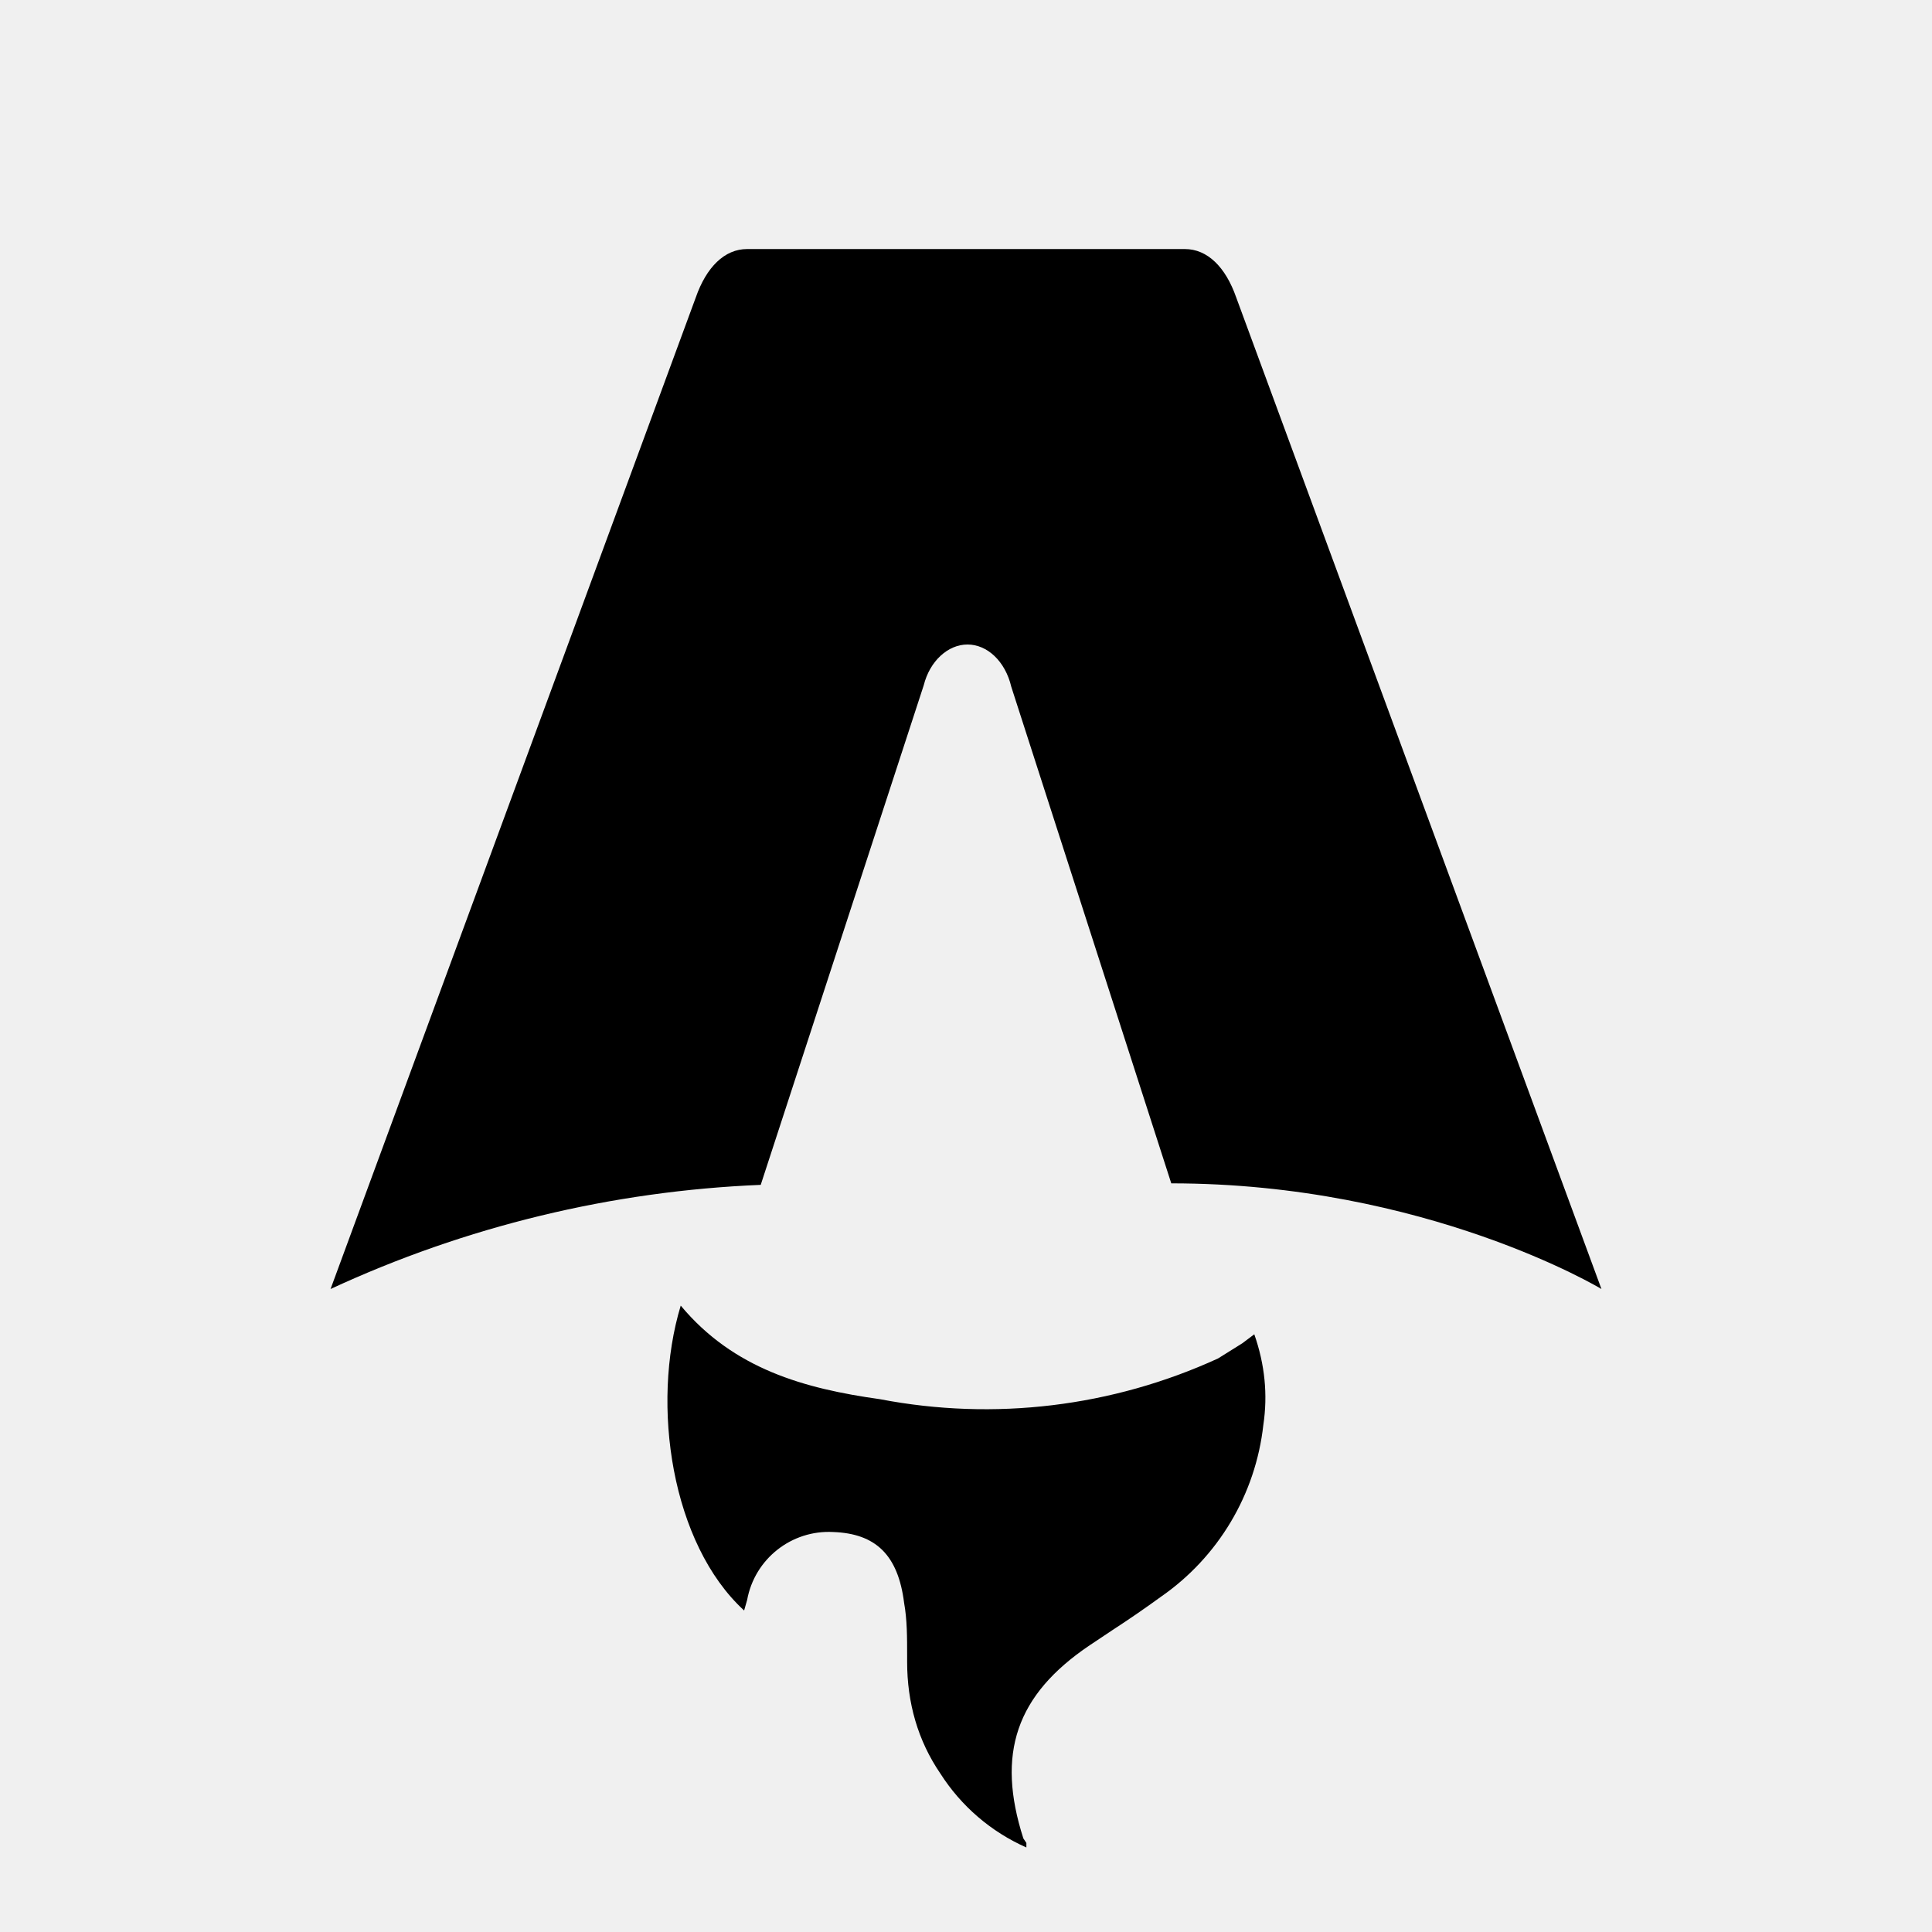
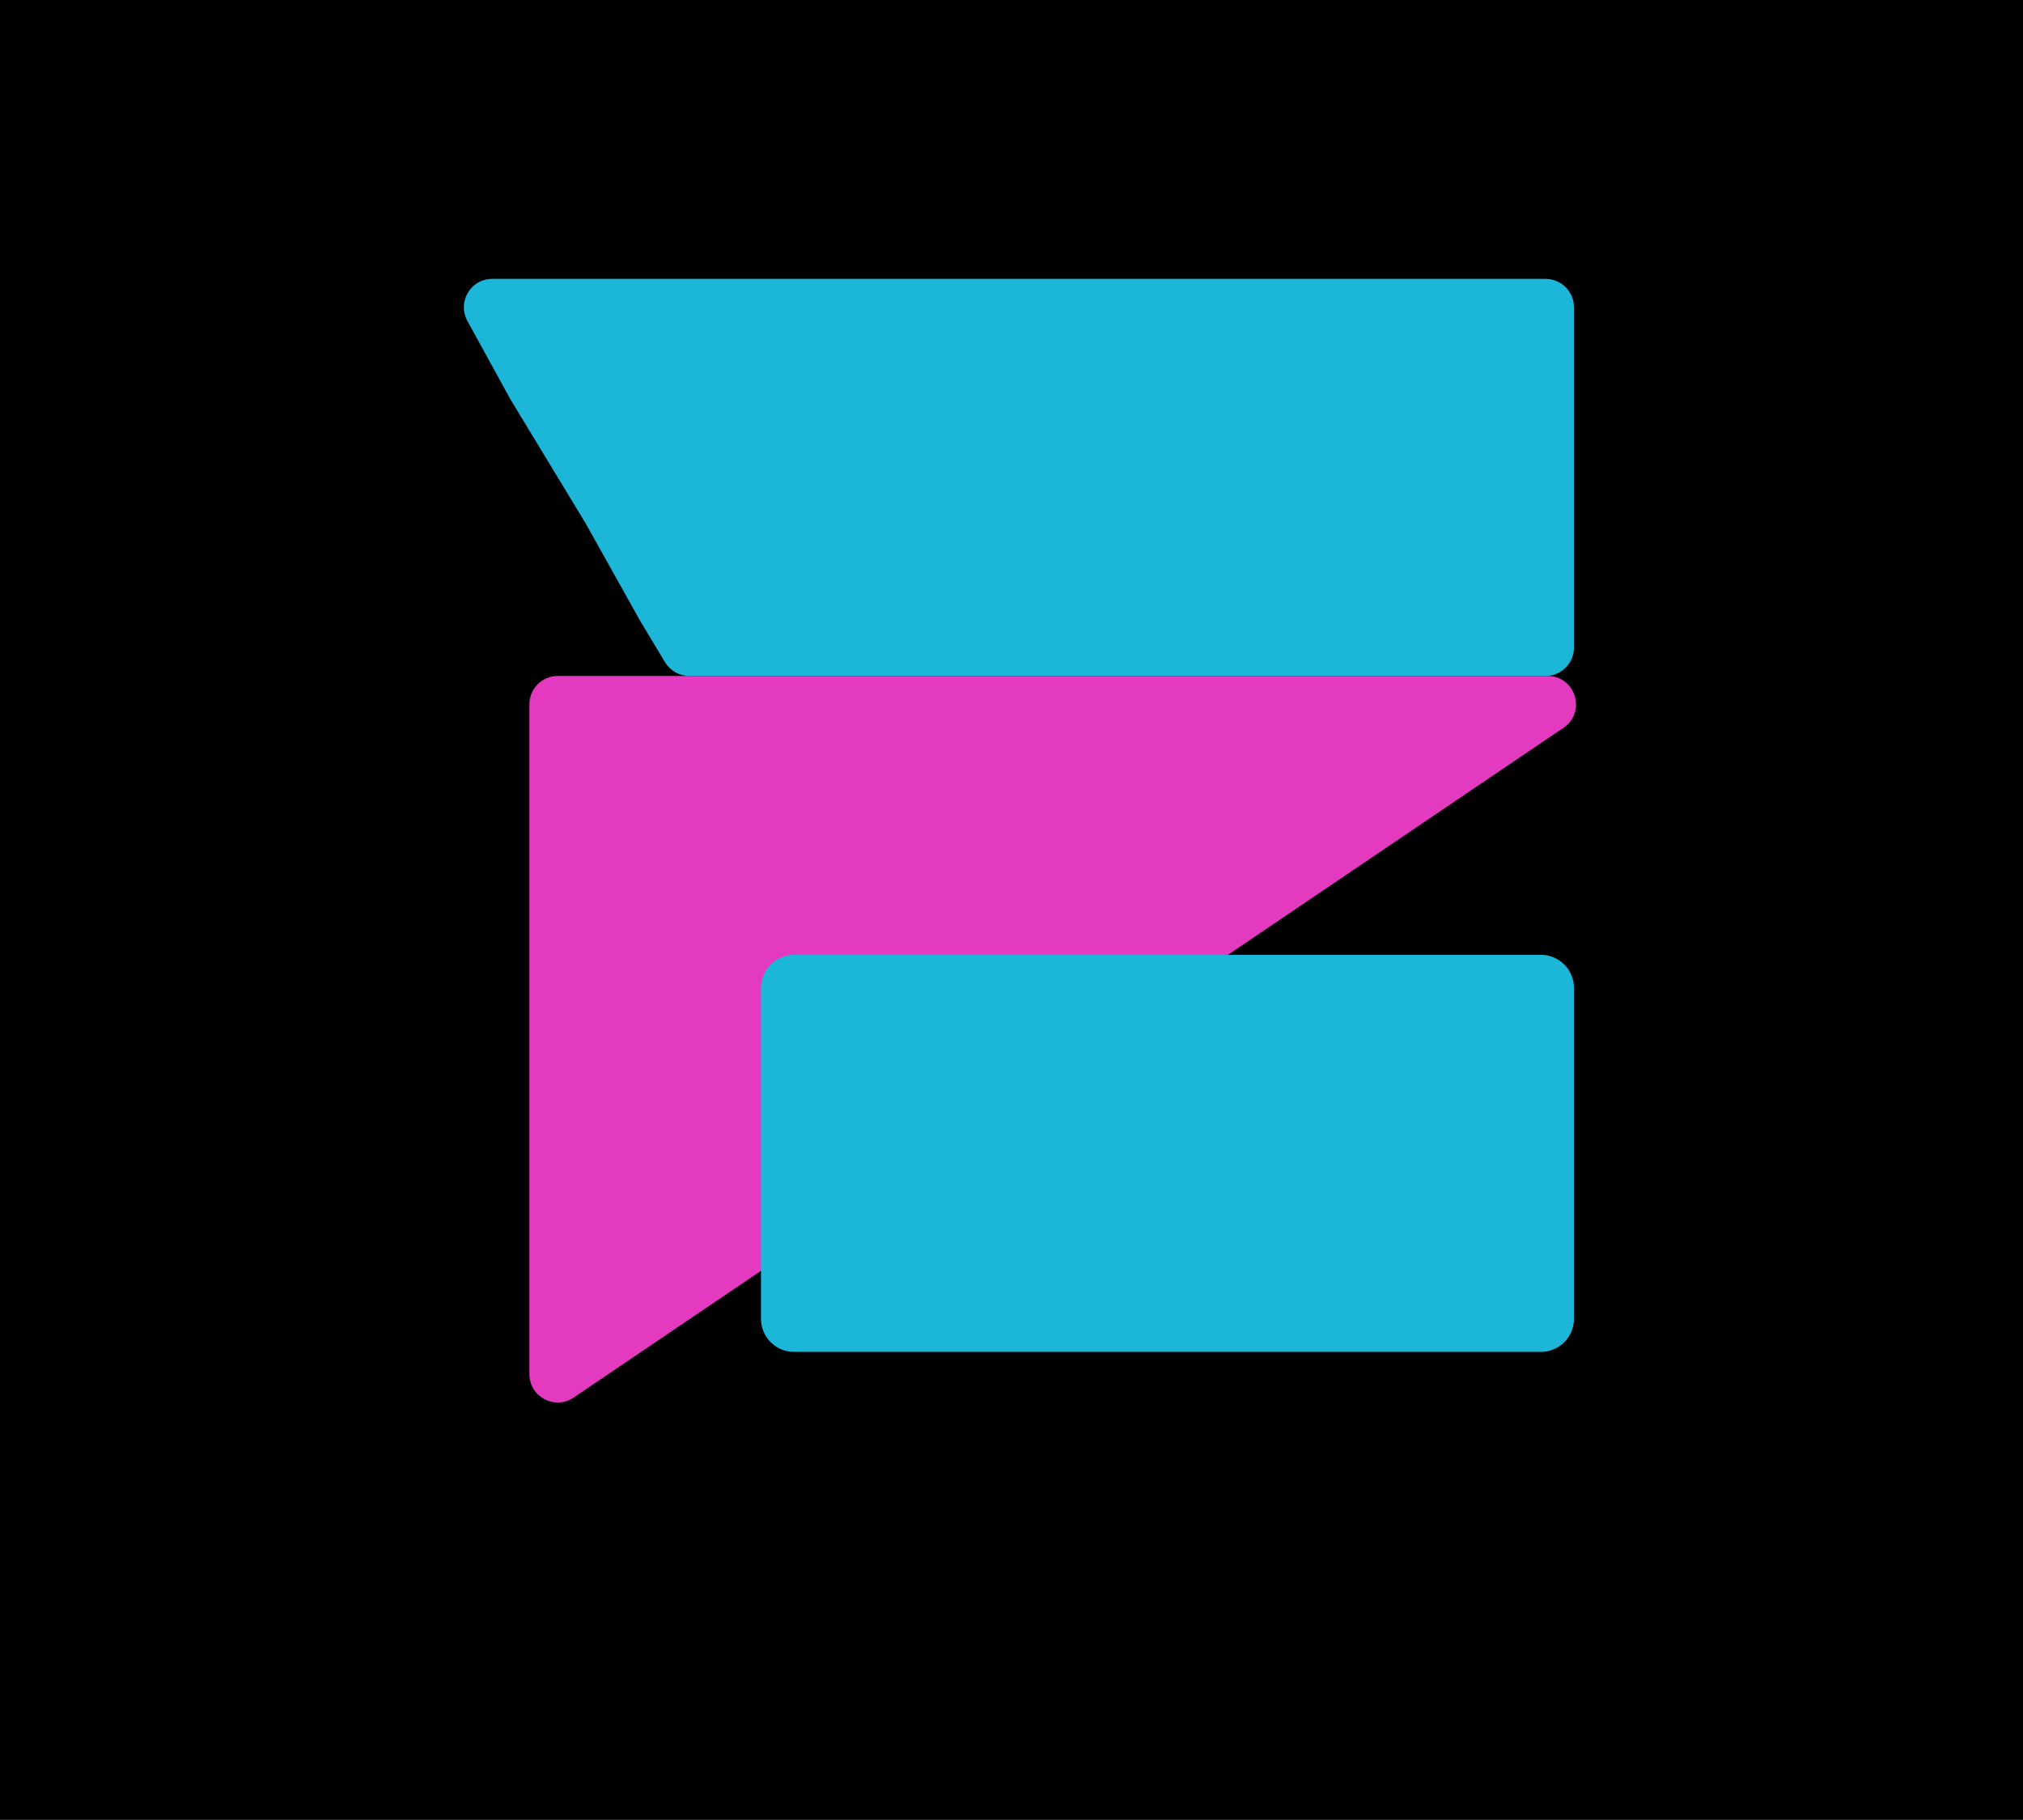
- <svg xmlns="http://www.w3.org/2000/svg" fill="none" viewBox="0 0 128 128">
-   <path d="M50.4 78.5a75.1 75.1 0 0 0-28.5 6.9l24.2-65.7c.7-2 1.9-3.2 3.4-3.2h29c1.5 0 2.7 1.2 3.4 3.2l24.2 65.7s-11.6-7-28.5-7L67 45.5c-.4-1.7-1.6-2.8-2.9-2.8-1.3 0-2.5 1.1-2.9 2.7L50.4 78.5Zm-1.1 28.2Zm-4.2-20.2c-2 6.6-.6 15.8 4.2 20.2a17.5 17.5 0 0 1 .2-.7 5.5 5.5 0 0 1 5.7-4.5c2.8.1 4.3 1.5 4.7 4.7.2 1.1.2 2.3.2 3.5v.4c0 2.7.7 5.2 2.2 7.4a13 13 0 0 0 5.7 4.9v-.3l-.2-.3c-1.8-5.6-.5-9.5 4.4-12.8l1.5-1a73 73 0 0 0 3.2-2.2 16 16 0 0 0 6.8-11.4c.3-2 .1-4-.6-6l-.8.6-1.6 1a37 37 0 0 1-22.4 2.7c-5-.7-9.7-2-13.2-6.2Z" />
-   <style>
-         path { fill: #000; }
-         @media (prefers-color-scheme: dark) {
-             path { fill: #FFF; }
-         }
-     </style>
+ <svg xmlns="http://www.w3.org/2000/svg" width="428" height="385" viewBox="0 0 428 385" fill="none">
+   <rect width="428" height="385" fill="black" />
+   <path d="M98.881 67.888C96.685 63.889 99.578 59 104.14 59H327C330.314 59 333 61.686 333 65V137C333 140.314 330.314 143 327 143H145.841C143.736 143 141.786 141.897 140.7 140.094L135.457 131.383L123.969 110.83L107.985 84.468L98.881 67.888Z" fill="#1CB7D8" />
+   <path d="M327.425 143C333.34 143 335.687 150.655 330.787 153.969L229.5 222.5L121.362 295.666C117.378 298.361 112 295.507 112 290.696L112 222.5L112 149C112 145.686 114.686 143 118 143H229.5L327.425 143Z" fill="#E43ABF" />
+   <rect x="161" y="202" width="172" height="84" rx="7" fill="#1CB7D8" />
</svg>
